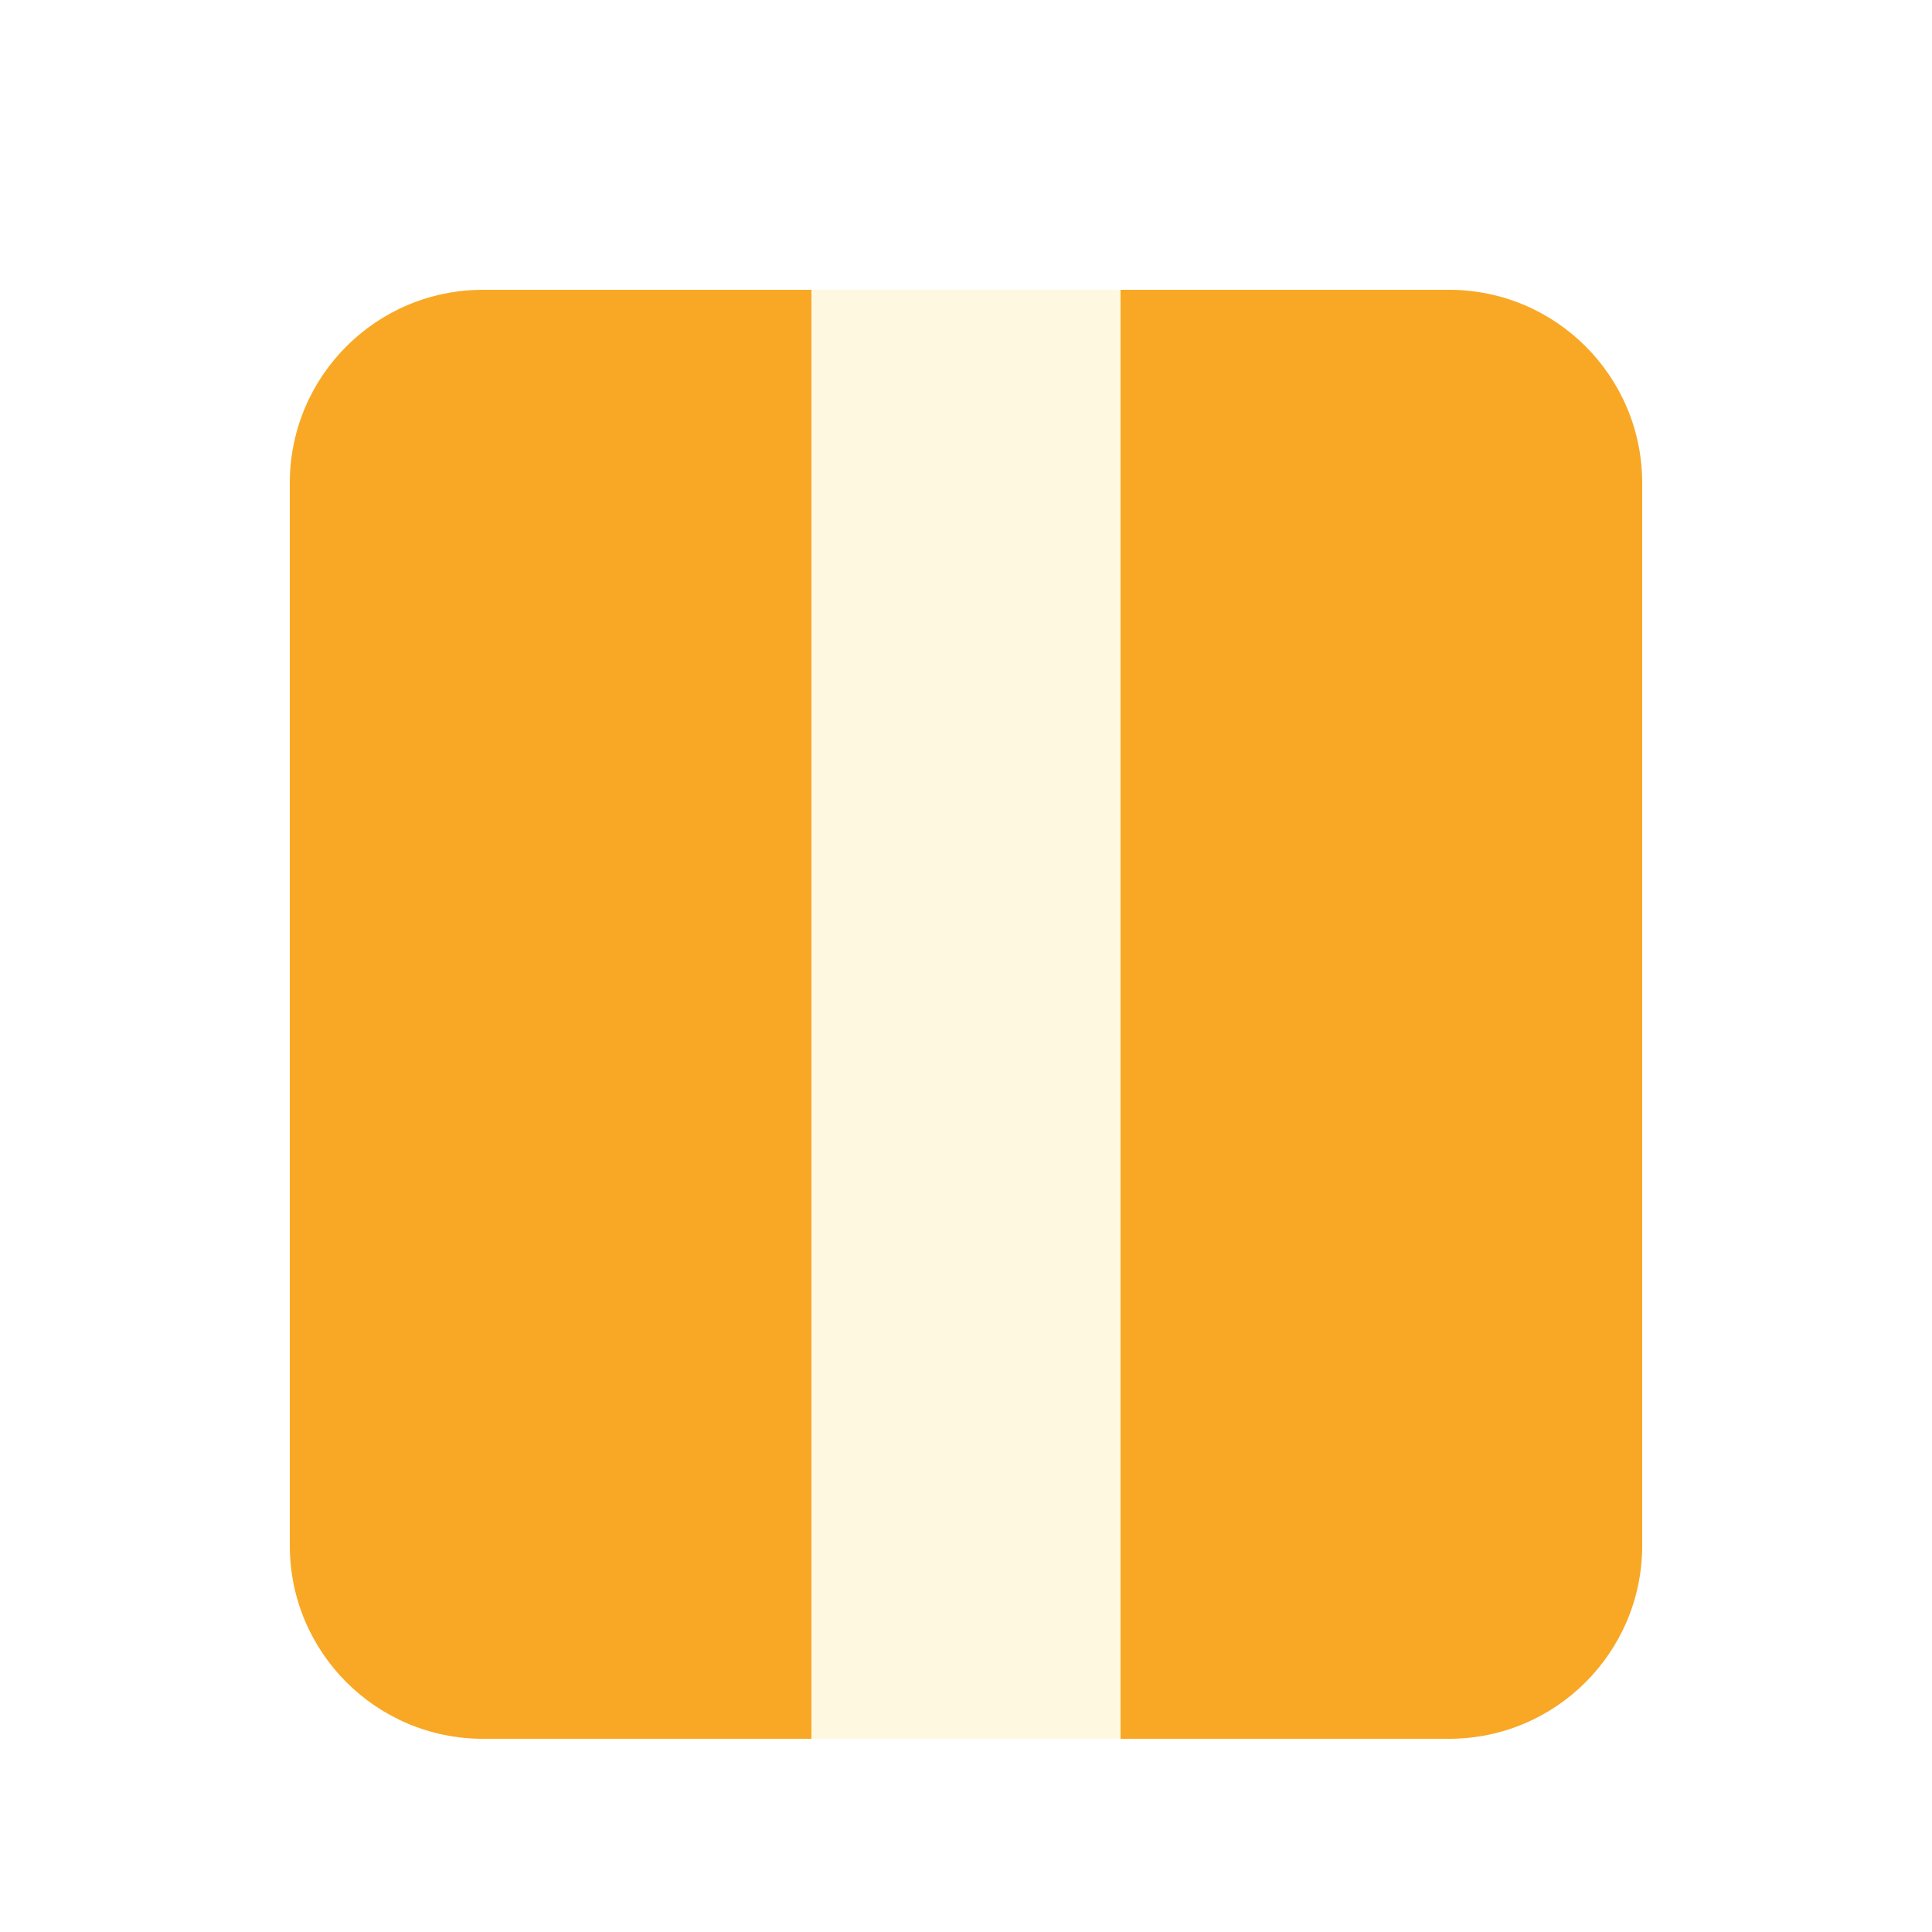
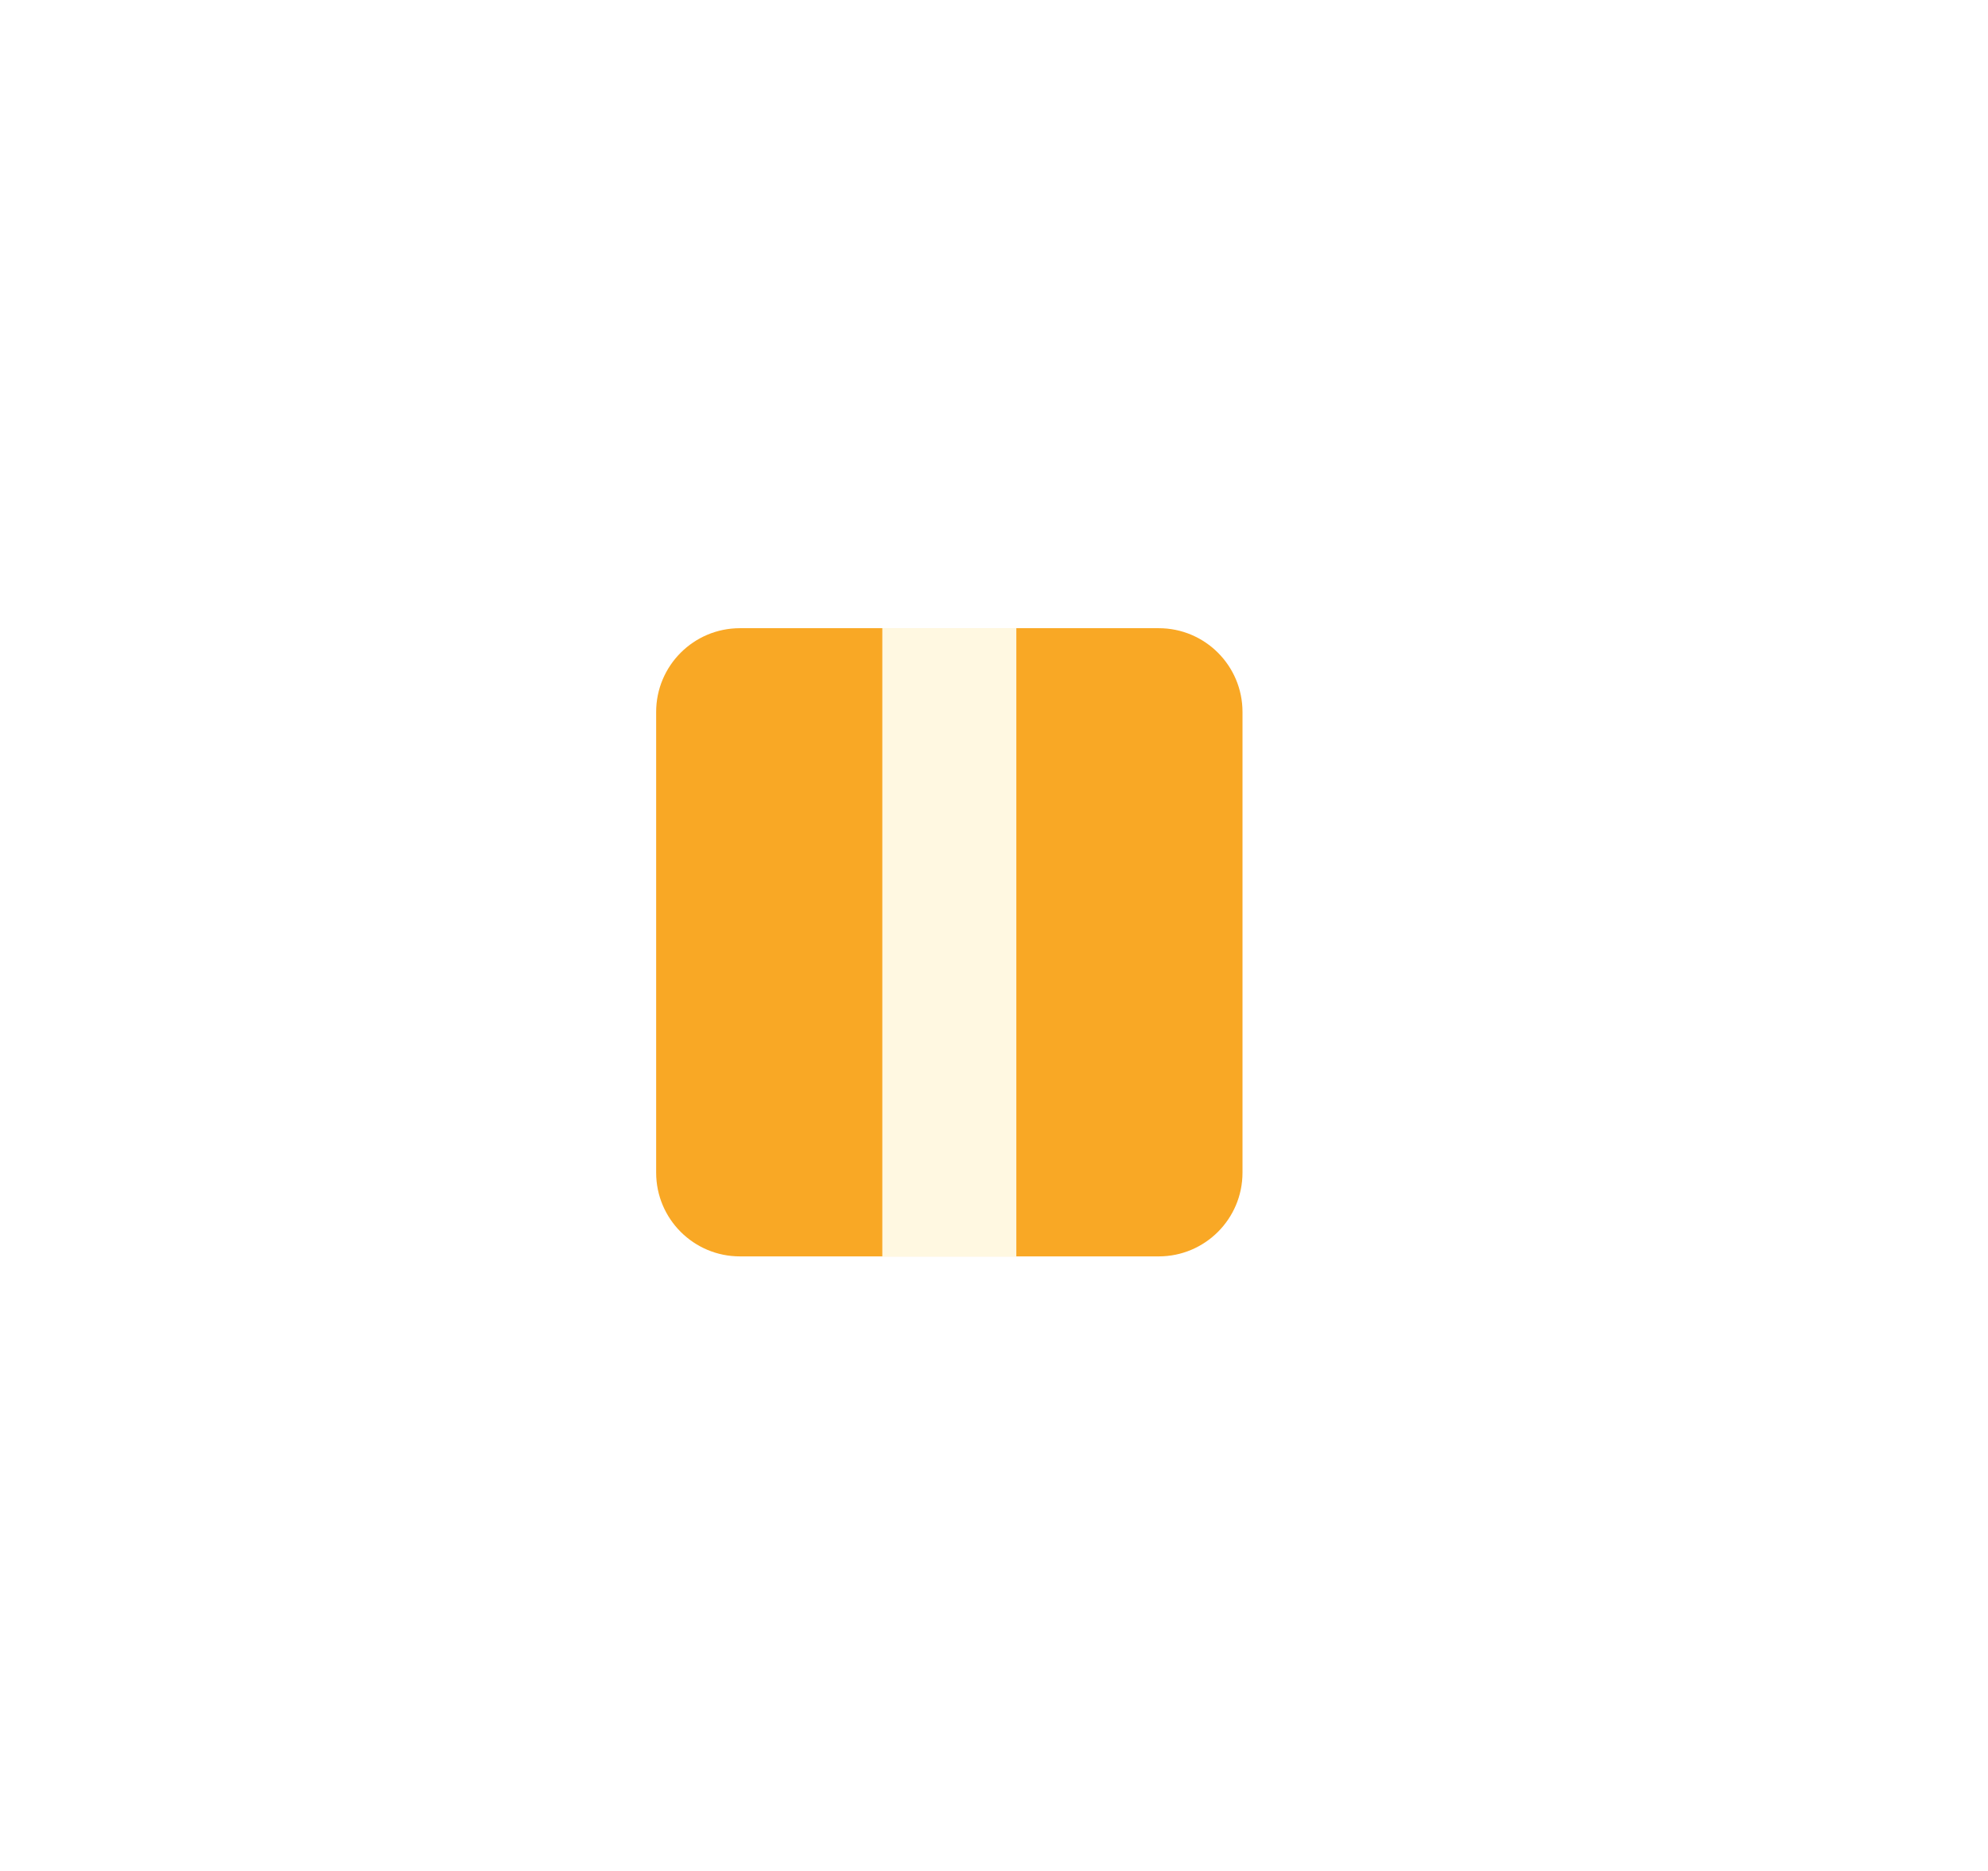
- <svg xmlns="http://www.w3.org/2000/svg" viewBox="0 0 100 100">
-   <rect x="15" y="15" width="70" height="75" rx="10" fill="#F9A825" />
-   <rect x="42" y="15" width="16" height="75" fill="#FFF8E1" />
+ <svg xmlns="http://www.w3.org/2000/svg" viewBox="0 0 712 670">
+   <g transform="translate(190,180) scale(3)">
+     <rect x="15" y="15" width="70" height="75" rx="10" fill="#F9A825" />
+     <rect x="42" y="15" width="16" height="75" fill="#FFF8E1" />
+   </g>
</svg>
